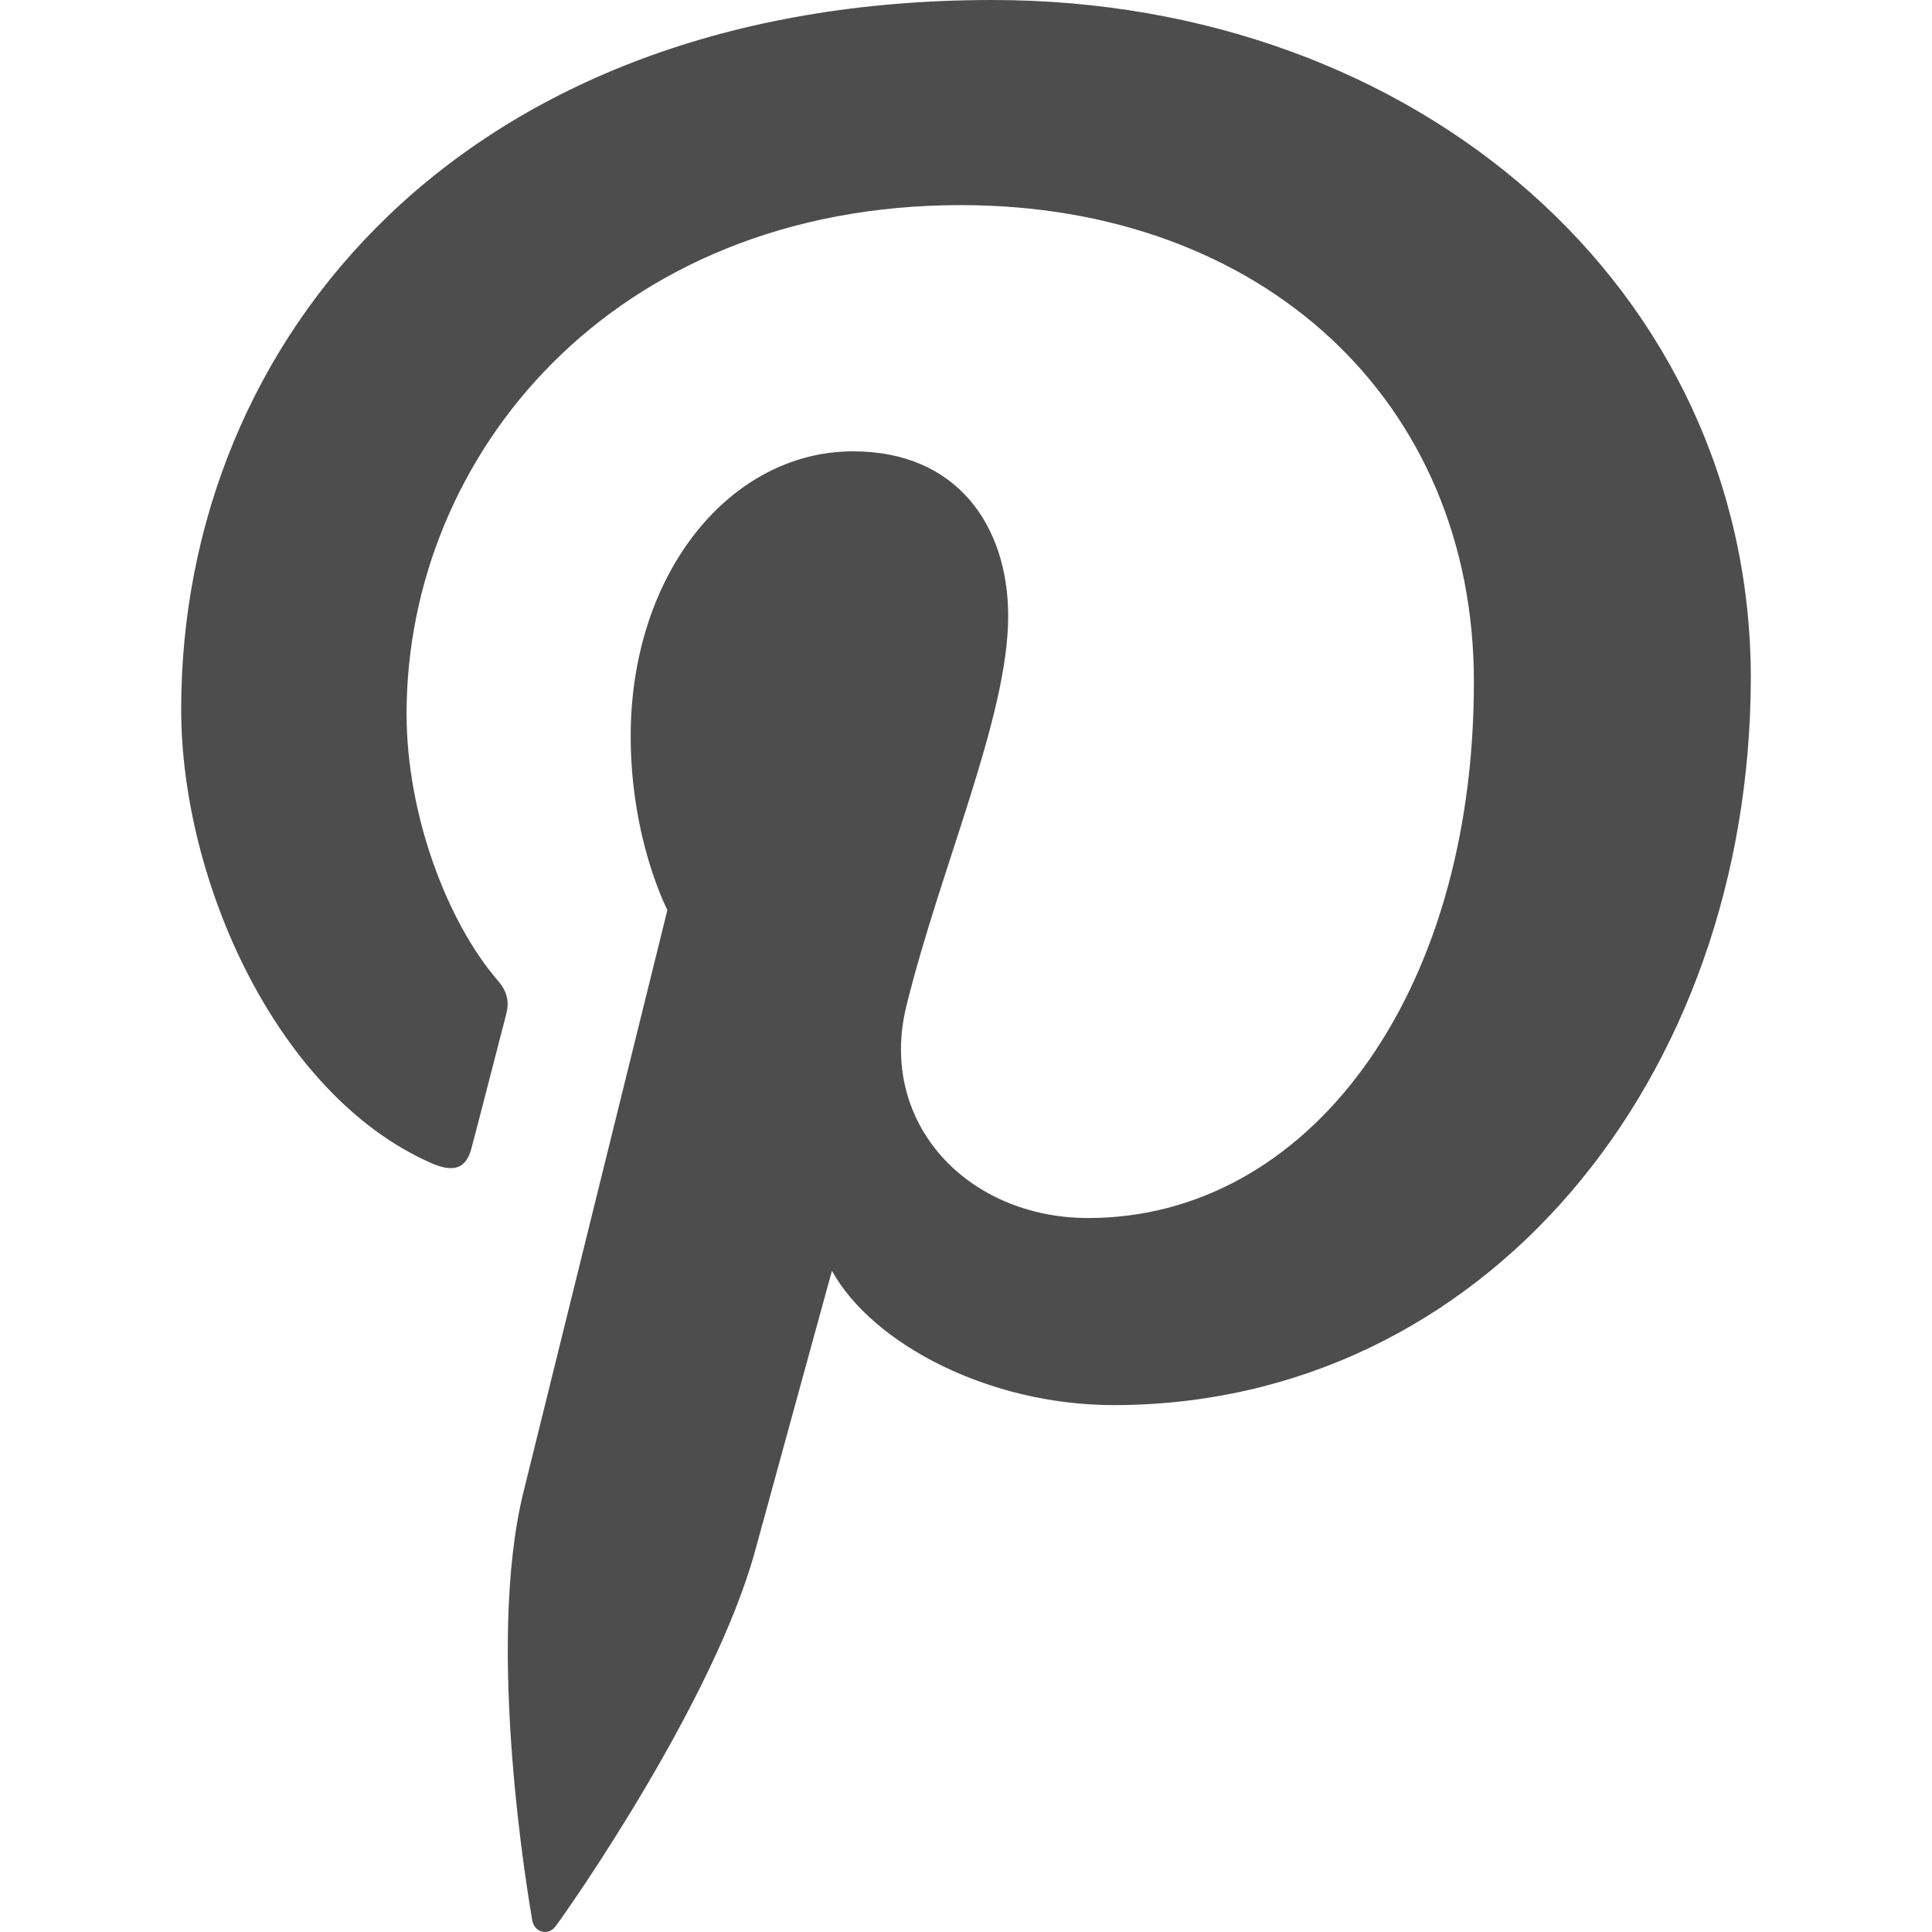
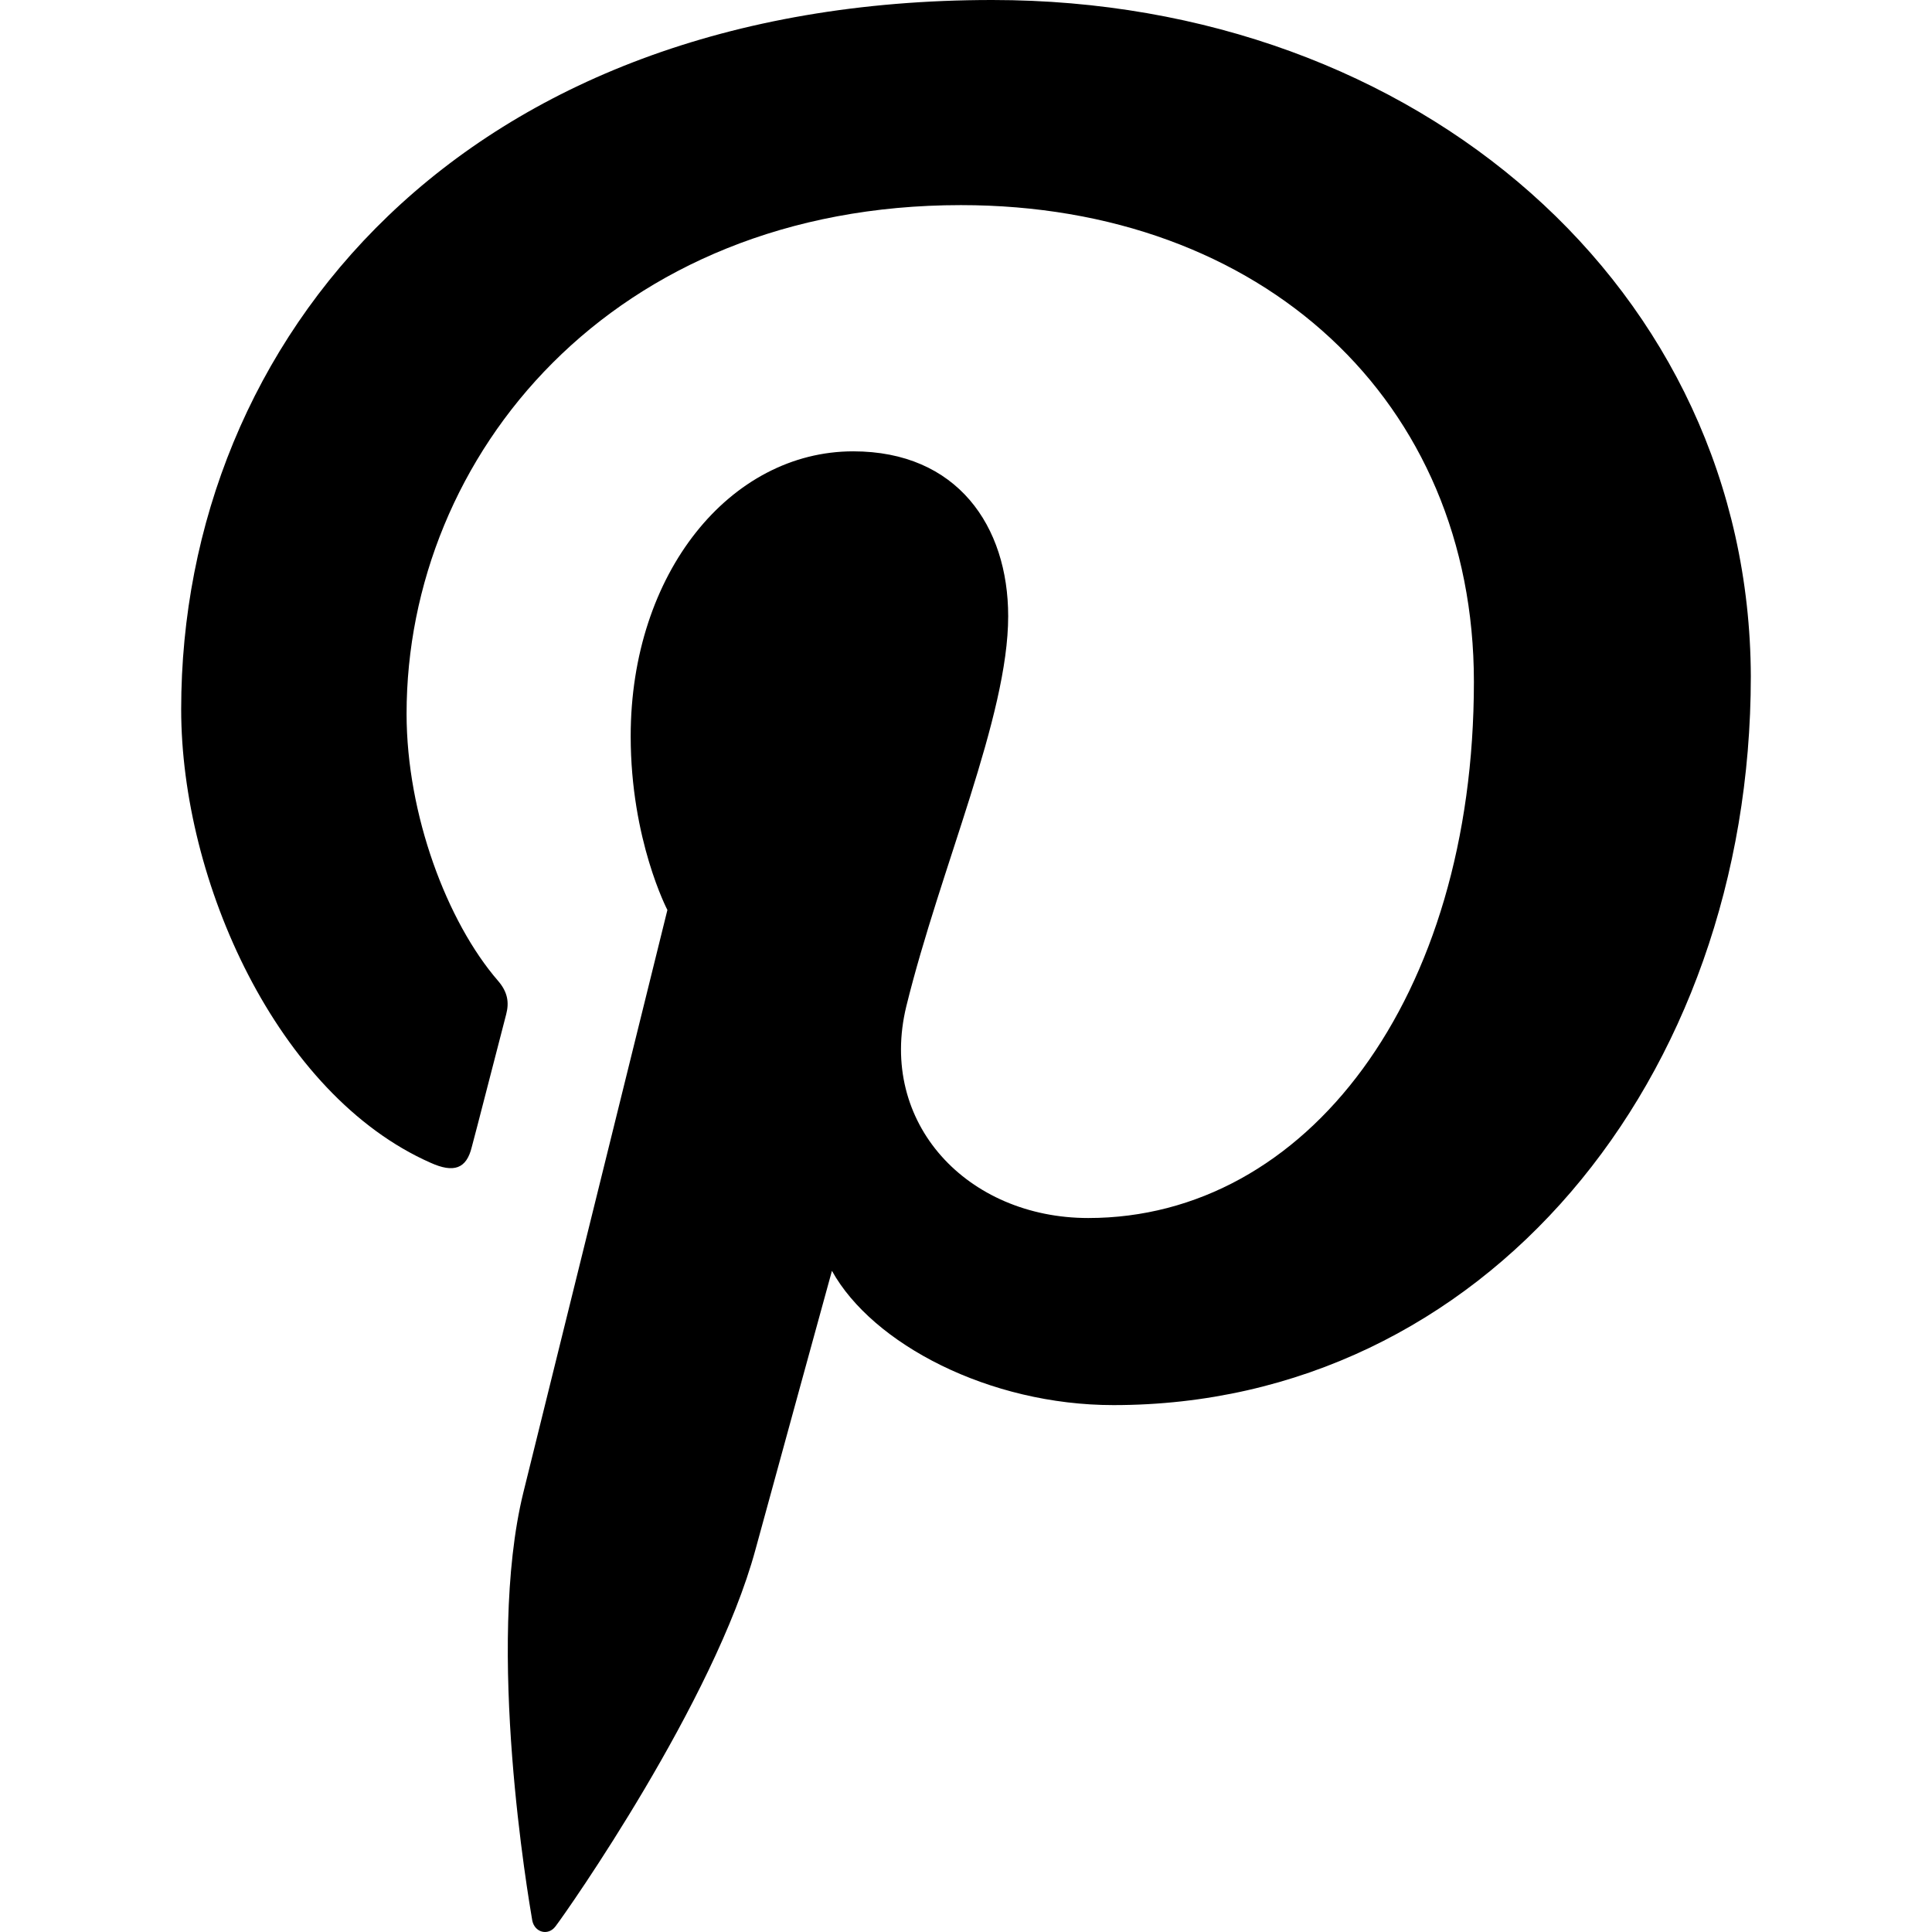
<svg xmlns="http://www.w3.org/2000/svg" width="18" height="18" viewBox="0 0 18 18" fill="none">
-   <path d="M9.245 0C4.311 0 1.688 3.161 1.688 6.609C1.688 8.207 2.581 10.201 4.011 10.833C4.228 10.931 4.346 10.889 4.395 10.688C4.437 10.535 4.625 9.798 4.716 9.45C4.745 9.339 4.73 9.242 4.64 9.138C4.165 8.589 3.788 7.588 3.788 6.65C3.788 4.246 5.7 1.911 8.952 1.911C11.765 1.911 13.732 3.739 13.732 6.352C13.732 9.305 12.17 11.348 10.139 11.348C9.015 11.348 8.178 10.466 8.444 9.375C8.764 8.076 9.393 6.678 9.393 5.741C9.393 4.901 8.918 4.205 7.949 4.205C6.804 4.205 5.876 5.338 5.876 6.859C5.876 7.826 6.218 8.478 6.218 8.478C6.218 8.478 5.087 13.051 4.876 13.905C4.521 15.35 4.925 17.691 4.959 17.893C4.981 18.004 5.106 18.039 5.175 17.948C5.287 17.802 6.655 15.85 7.038 14.439C7.178 13.925 7.751 11.84 7.751 11.84C8.128 12.521 9.215 13.091 10.374 13.091C13.821 13.091 16.312 10.061 16.312 6.301C16.3 2.697 13.215 0 9.245 0Z" fill="#4D4D4D" />
+   <path d="M9.245 0C4.311 0 1.688 3.161 1.688 6.609C1.688 8.207 2.581 10.201 4.011 10.833C4.228 10.931 4.346 10.889 4.395 10.688C4.437 10.535 4.625 9.798 4.716 9.45C4.745 9.339 4.73 9.242 4.64 9.138C4.165 8.589 3.788 7.588 3.788 6.65C3.788 4.246 5.7 1.911 8.952 1.911C11.765 1.911 13.732 3.739 13.732 6.352C13.732 9.305 12.17 11.348 10.139 11.348C9.015 11.348 8.178 10.466 8.444 9.375C8.764 8.076 9.393 6.678 9.393 5.741C9.393 4.901 8.918 4.205 7.949 4.205C6.804 4.205 5.876 5.338 5.876 6.859C5.876 7.826 6.218 8.478 6.218 8.478C6.218 8.478 5.087 13.051 4.876 13.905C4.521 15.35 4.925 17.691 4.959 17.893C4.981 18.004 5.106 18.039 5.175 17.948C5.287 17.802 6.655 15.85 7.038 14.439C7.178 13.925 7.751 11.84 7.751 11.84C8.128 12.521 9.215 13.091 10.374 13.091C13.821 13.091 16.312 10.061 16.312 6.301C16.3 2.697 13.215 0 9.245 0Z" fill="currentColor" />
</svg>
